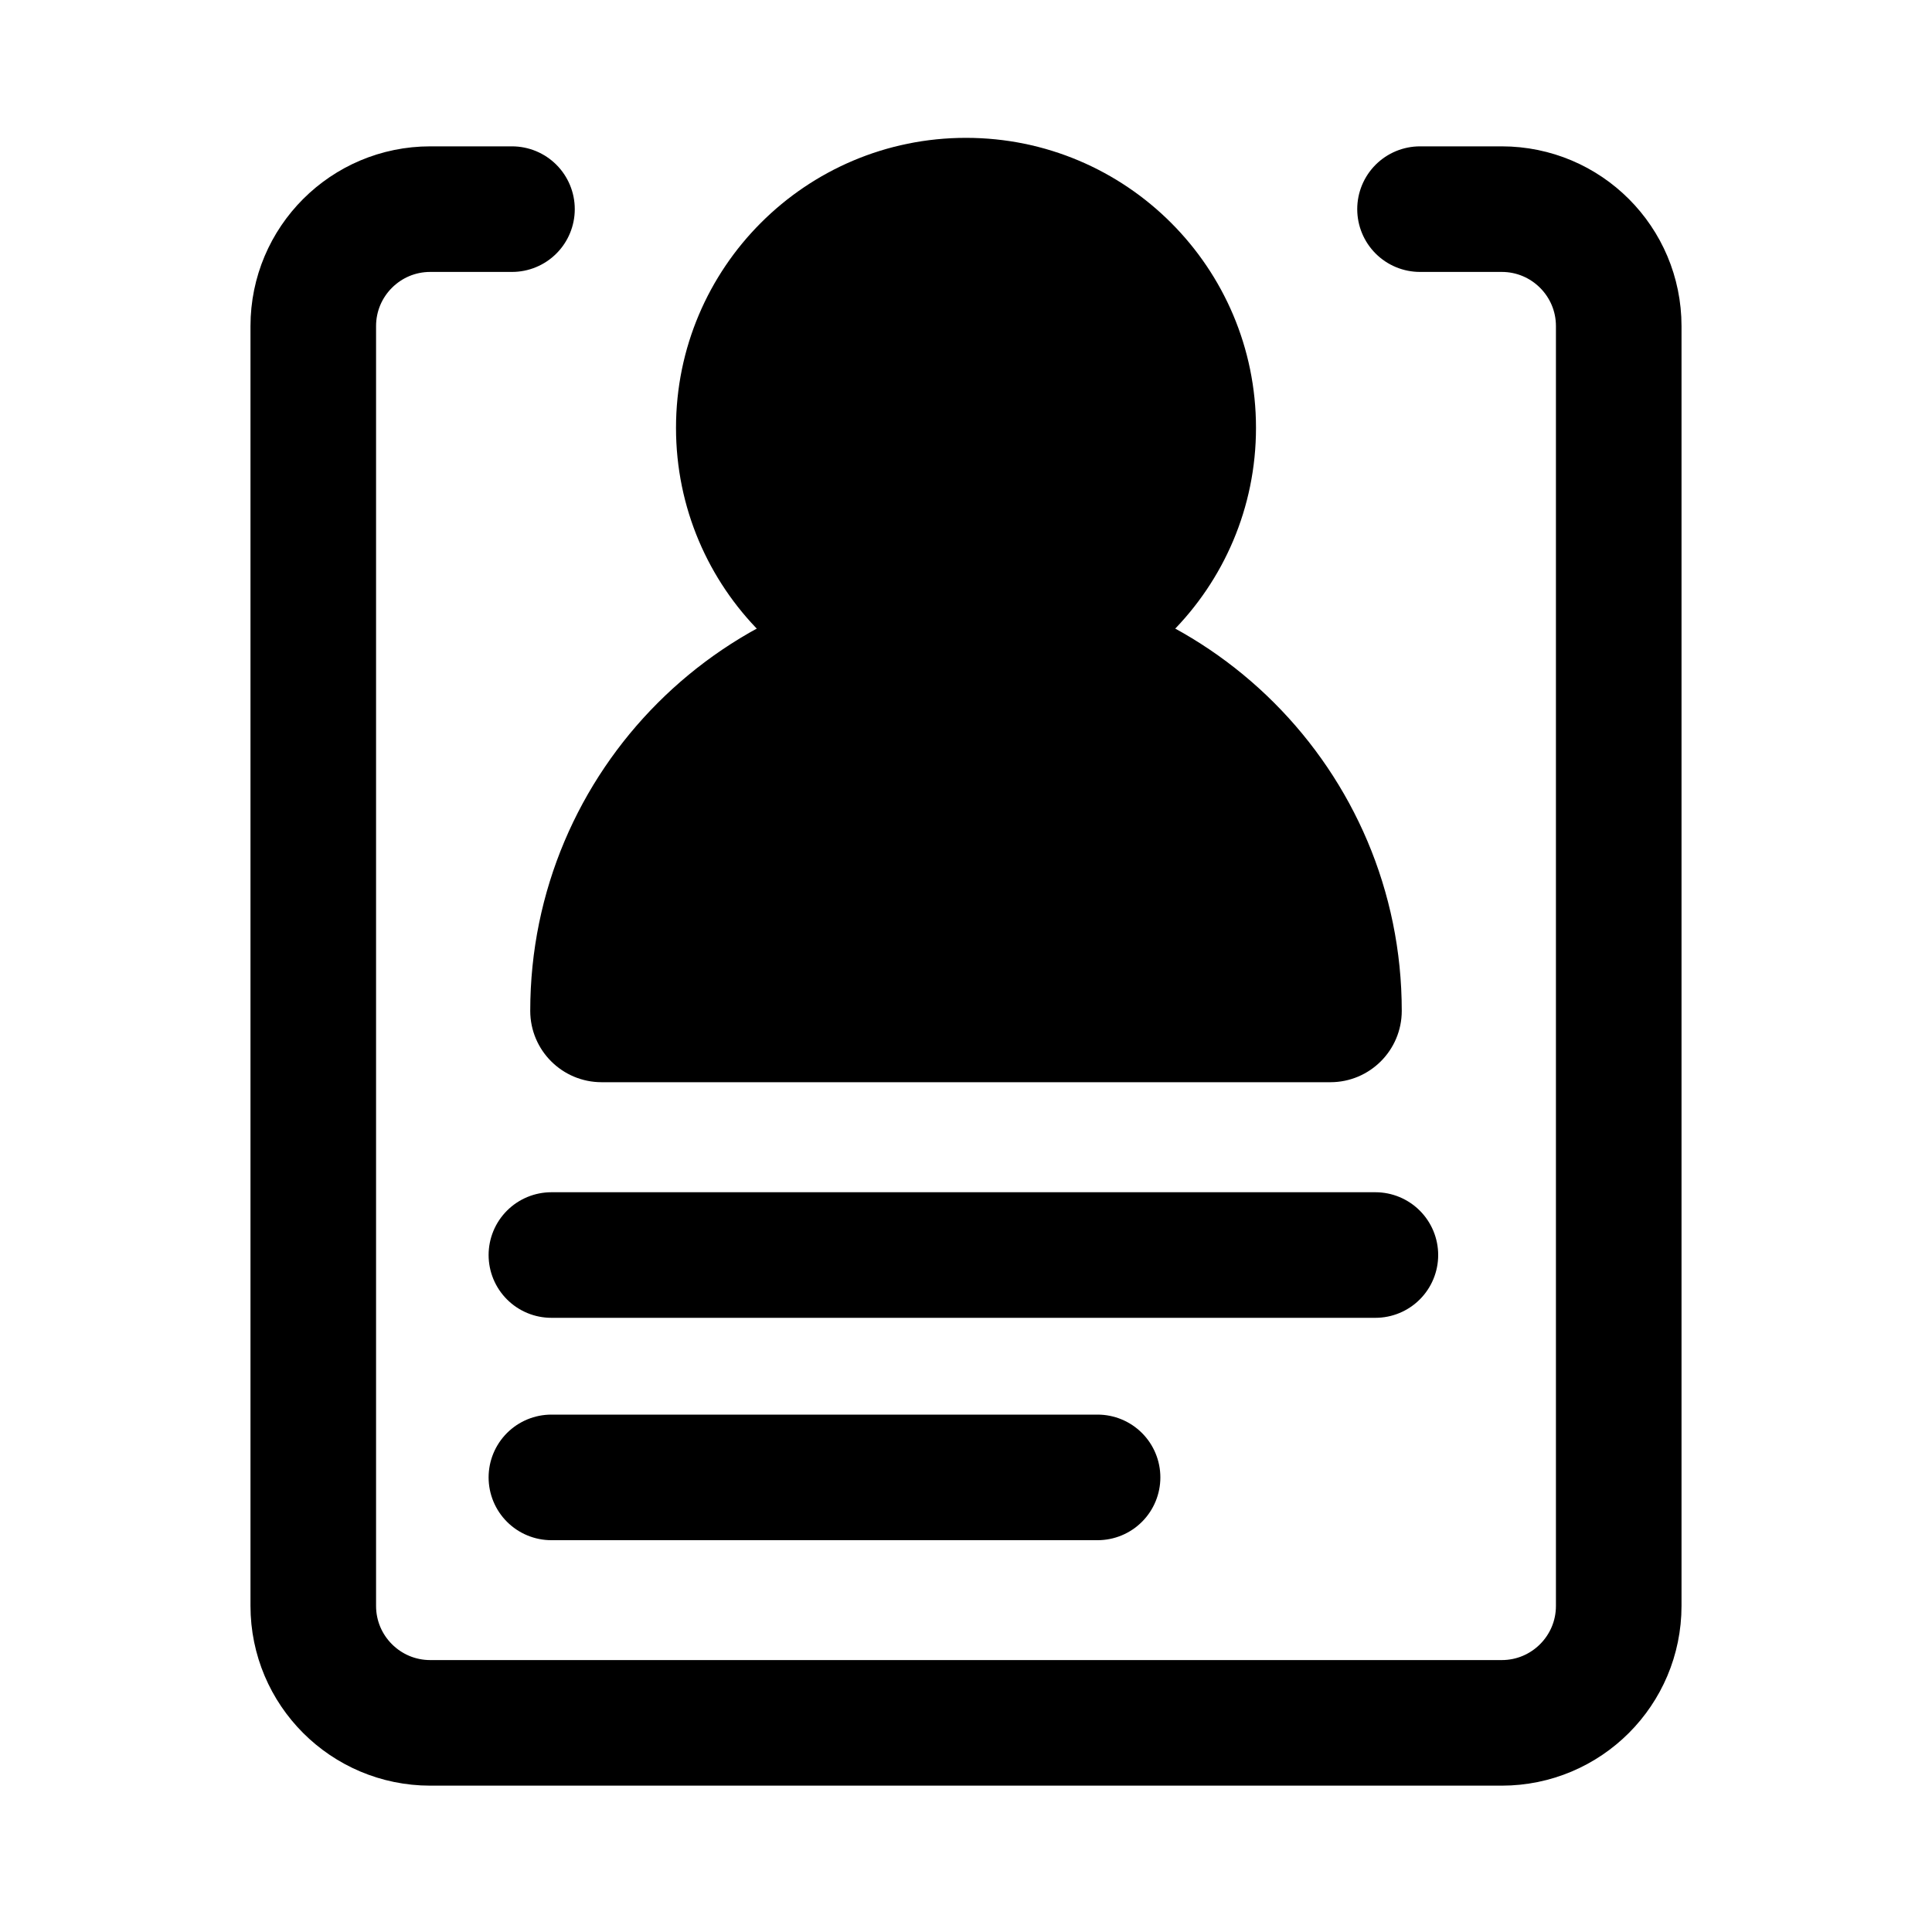
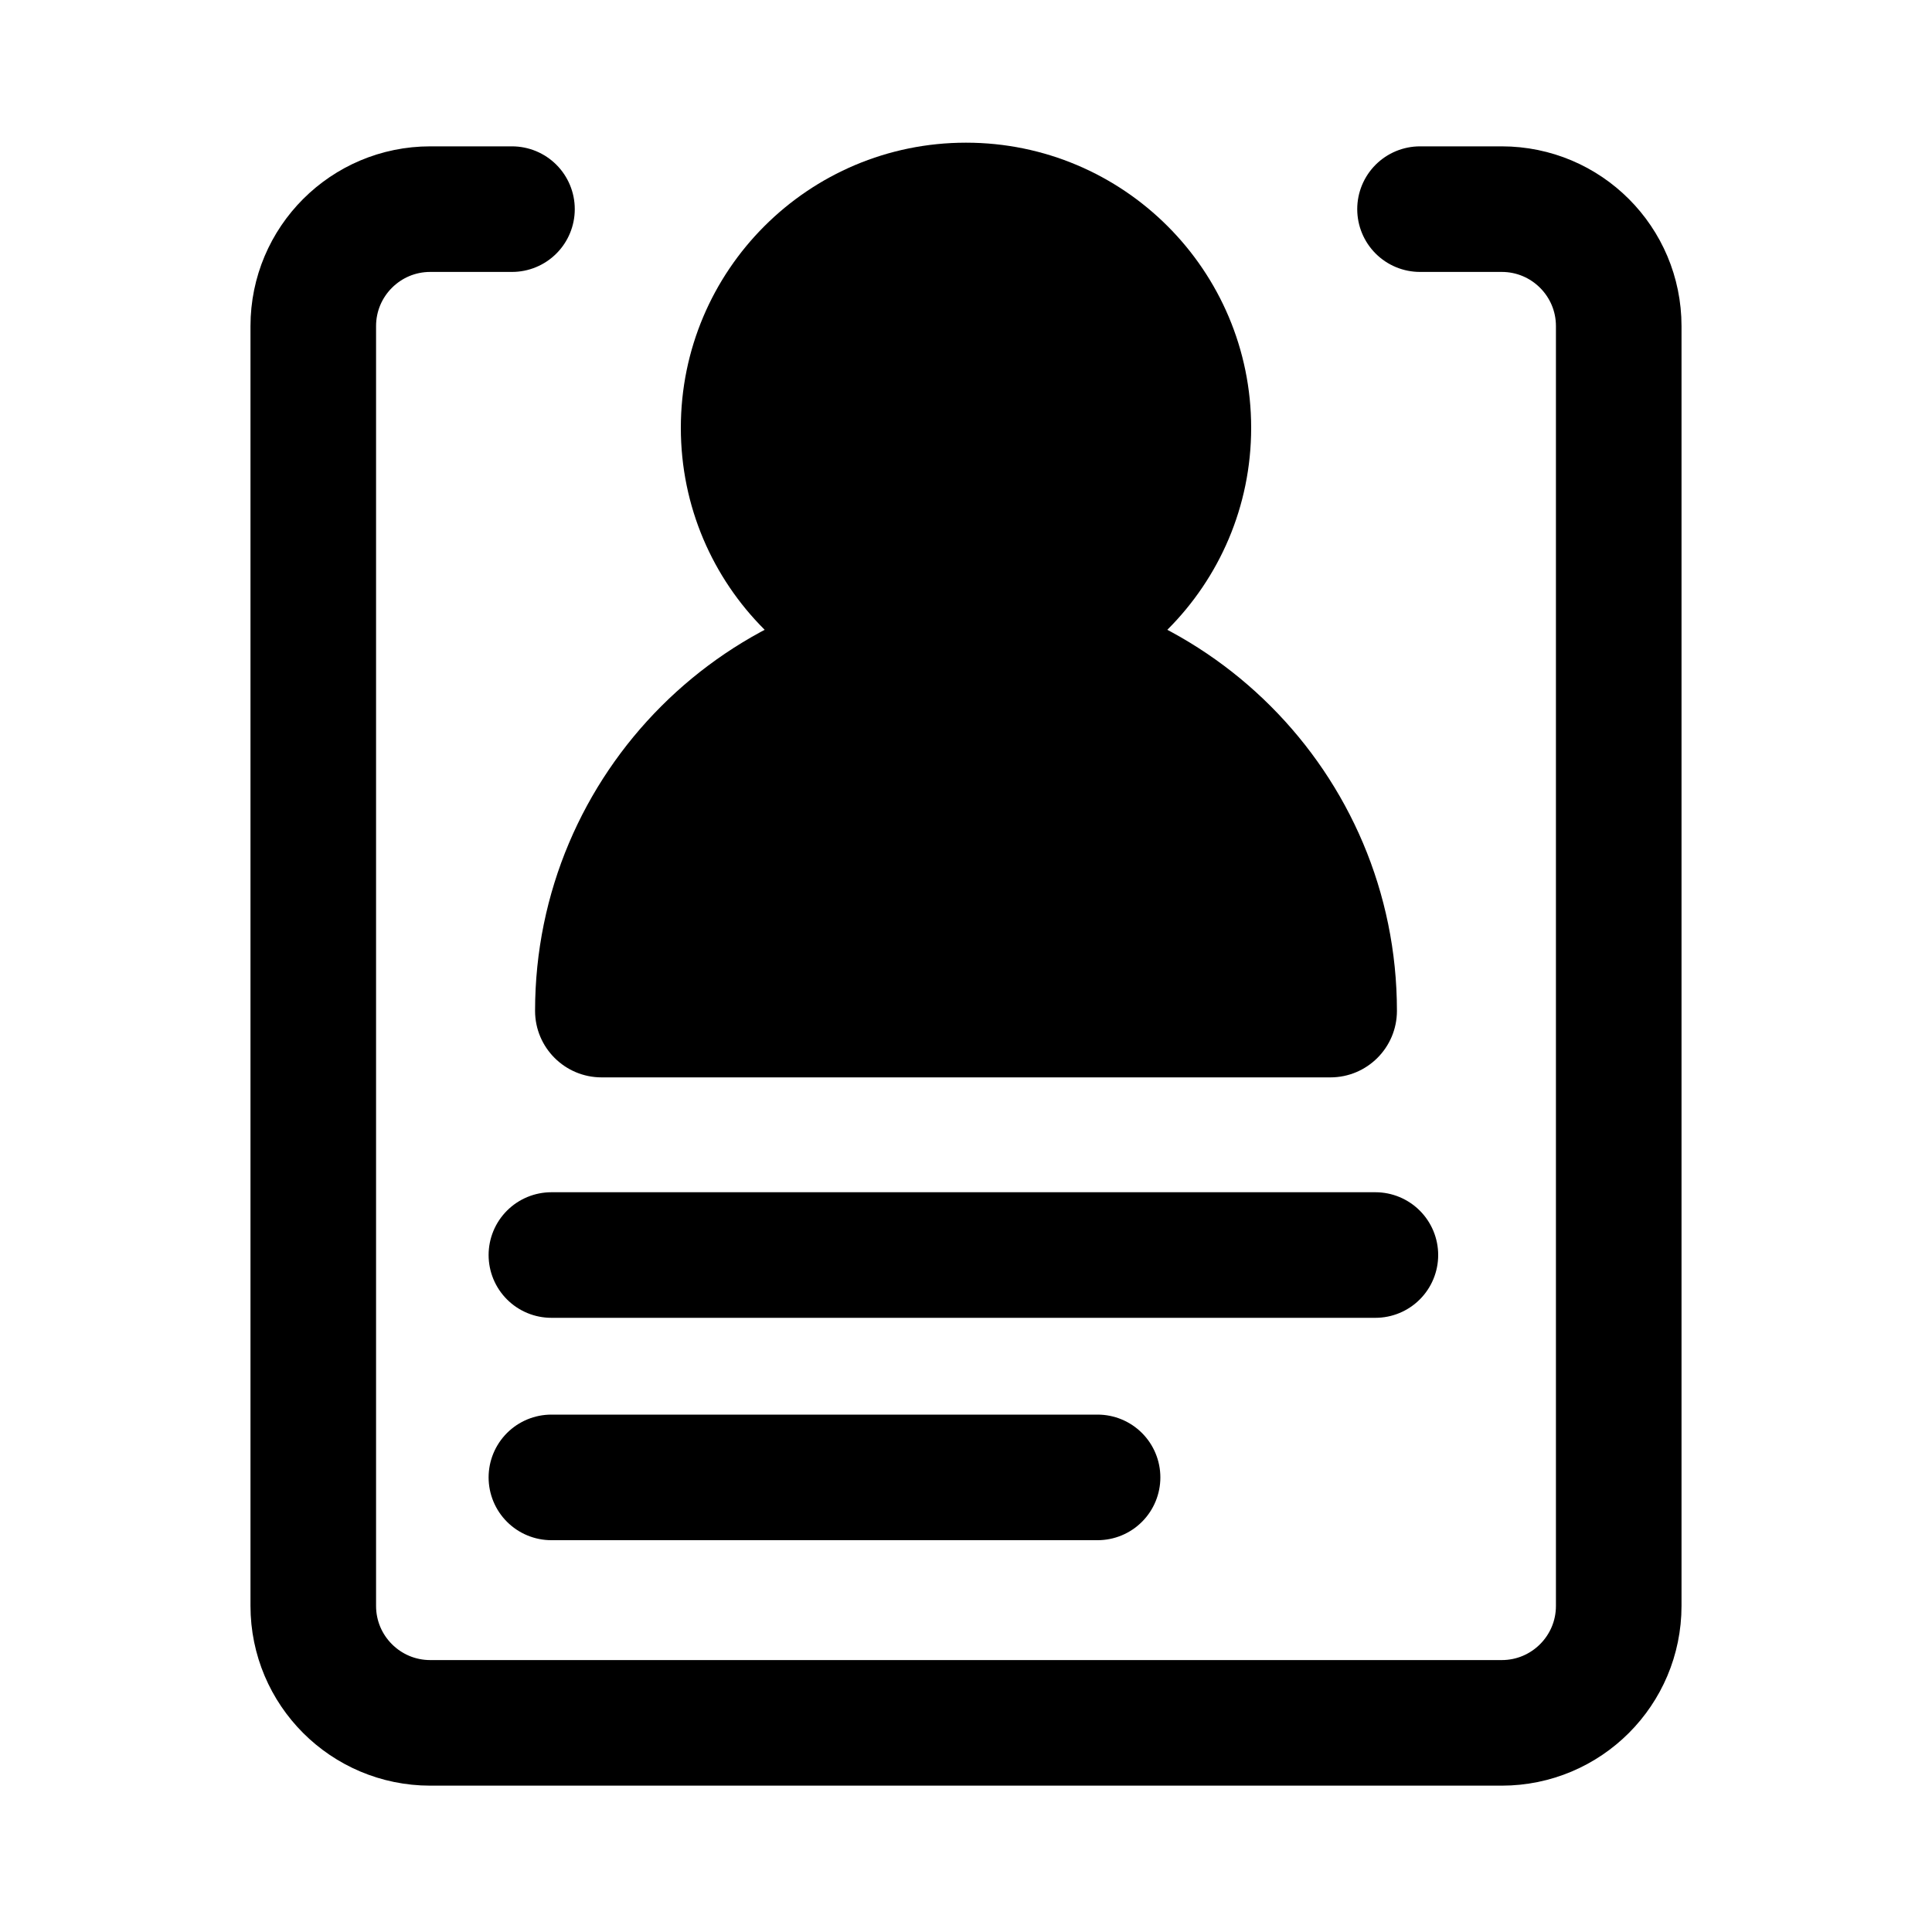
<svg xmlns="http://www.w3.org/2000/svg" id="Layer_1" data-name="Layer 1" viewBox="0 0 200 200">
  <defs>
-     <style>.cls-1,.cls-2{stroke:#000;}.cls-1{stroke-miterlimit:10;}.cls-2{fill:none;stroke-linecap:round;stroke-linejoin:round;stroke-width:13px;}</style>
+     <style>.cls-1{fill:none;stroke:#000;stroke-linecap:round;stroke-linejoin:round;stroke-width:13px;}</style>
  </defs>
-   <circle class="cls-1" cx="100" cy="44.29" r="29.52" />
-   <line class="cls-2" x1="57.08" y1="152.94" x2="113.62" y2="152.94" />
-   <line class="cls-2" x1="57.08" y1="129.92" x2="142.38" y2="129.92" />
-   <path class="cls-1" d="M144.61,104.65a6.89,6.89,0,0,1-6.89,6.88H62.28a6.89,6.89,0,0,1-6.89-6.88,44.61,44.61,0,0,1,89.22,0Z" />
-   <path class="cls-2" d="M147,21.65h8.46a12.11,12.11,0,0,1,12.11,12.11V166.24a12.11,12.11,0,0,1-12.11,12.11H44.54a12.11,12.11,0,0,1-12.11-12.11V33.76A12.11,12.11,0,0,1,44.54,21.65H53" />
+   <circle cx="100" cy="44.29" r="29.52" />
+   <line class="cls-1" x1="57.08" y1="152.94" x2="113.62" y2="152.94" />
+   <line class="cls-1" x1="57.08" y1="129.92" x2="142.38" y2="129.92" />
+   <path d="M144.61,104.65a6.89,6.89,0,0,1-6.89,6.88H62.28a6.89,6.89,0,0,1-6.89-6.88,44.61,44.61,0,0,1,89.22,0Z" />
+   <path class="cls-1" d="M147,21.65h8.46a12.11,12.11,0,0,1,12.11,12.11V166.24a12.11,12.11,0,0,1-12.11,12.11H44.54a12.11,12.11,0,0,1-12.11-12.11V33.76A12.11,12.11,0,0,1,44.54,21.65H53" />
</svg>
